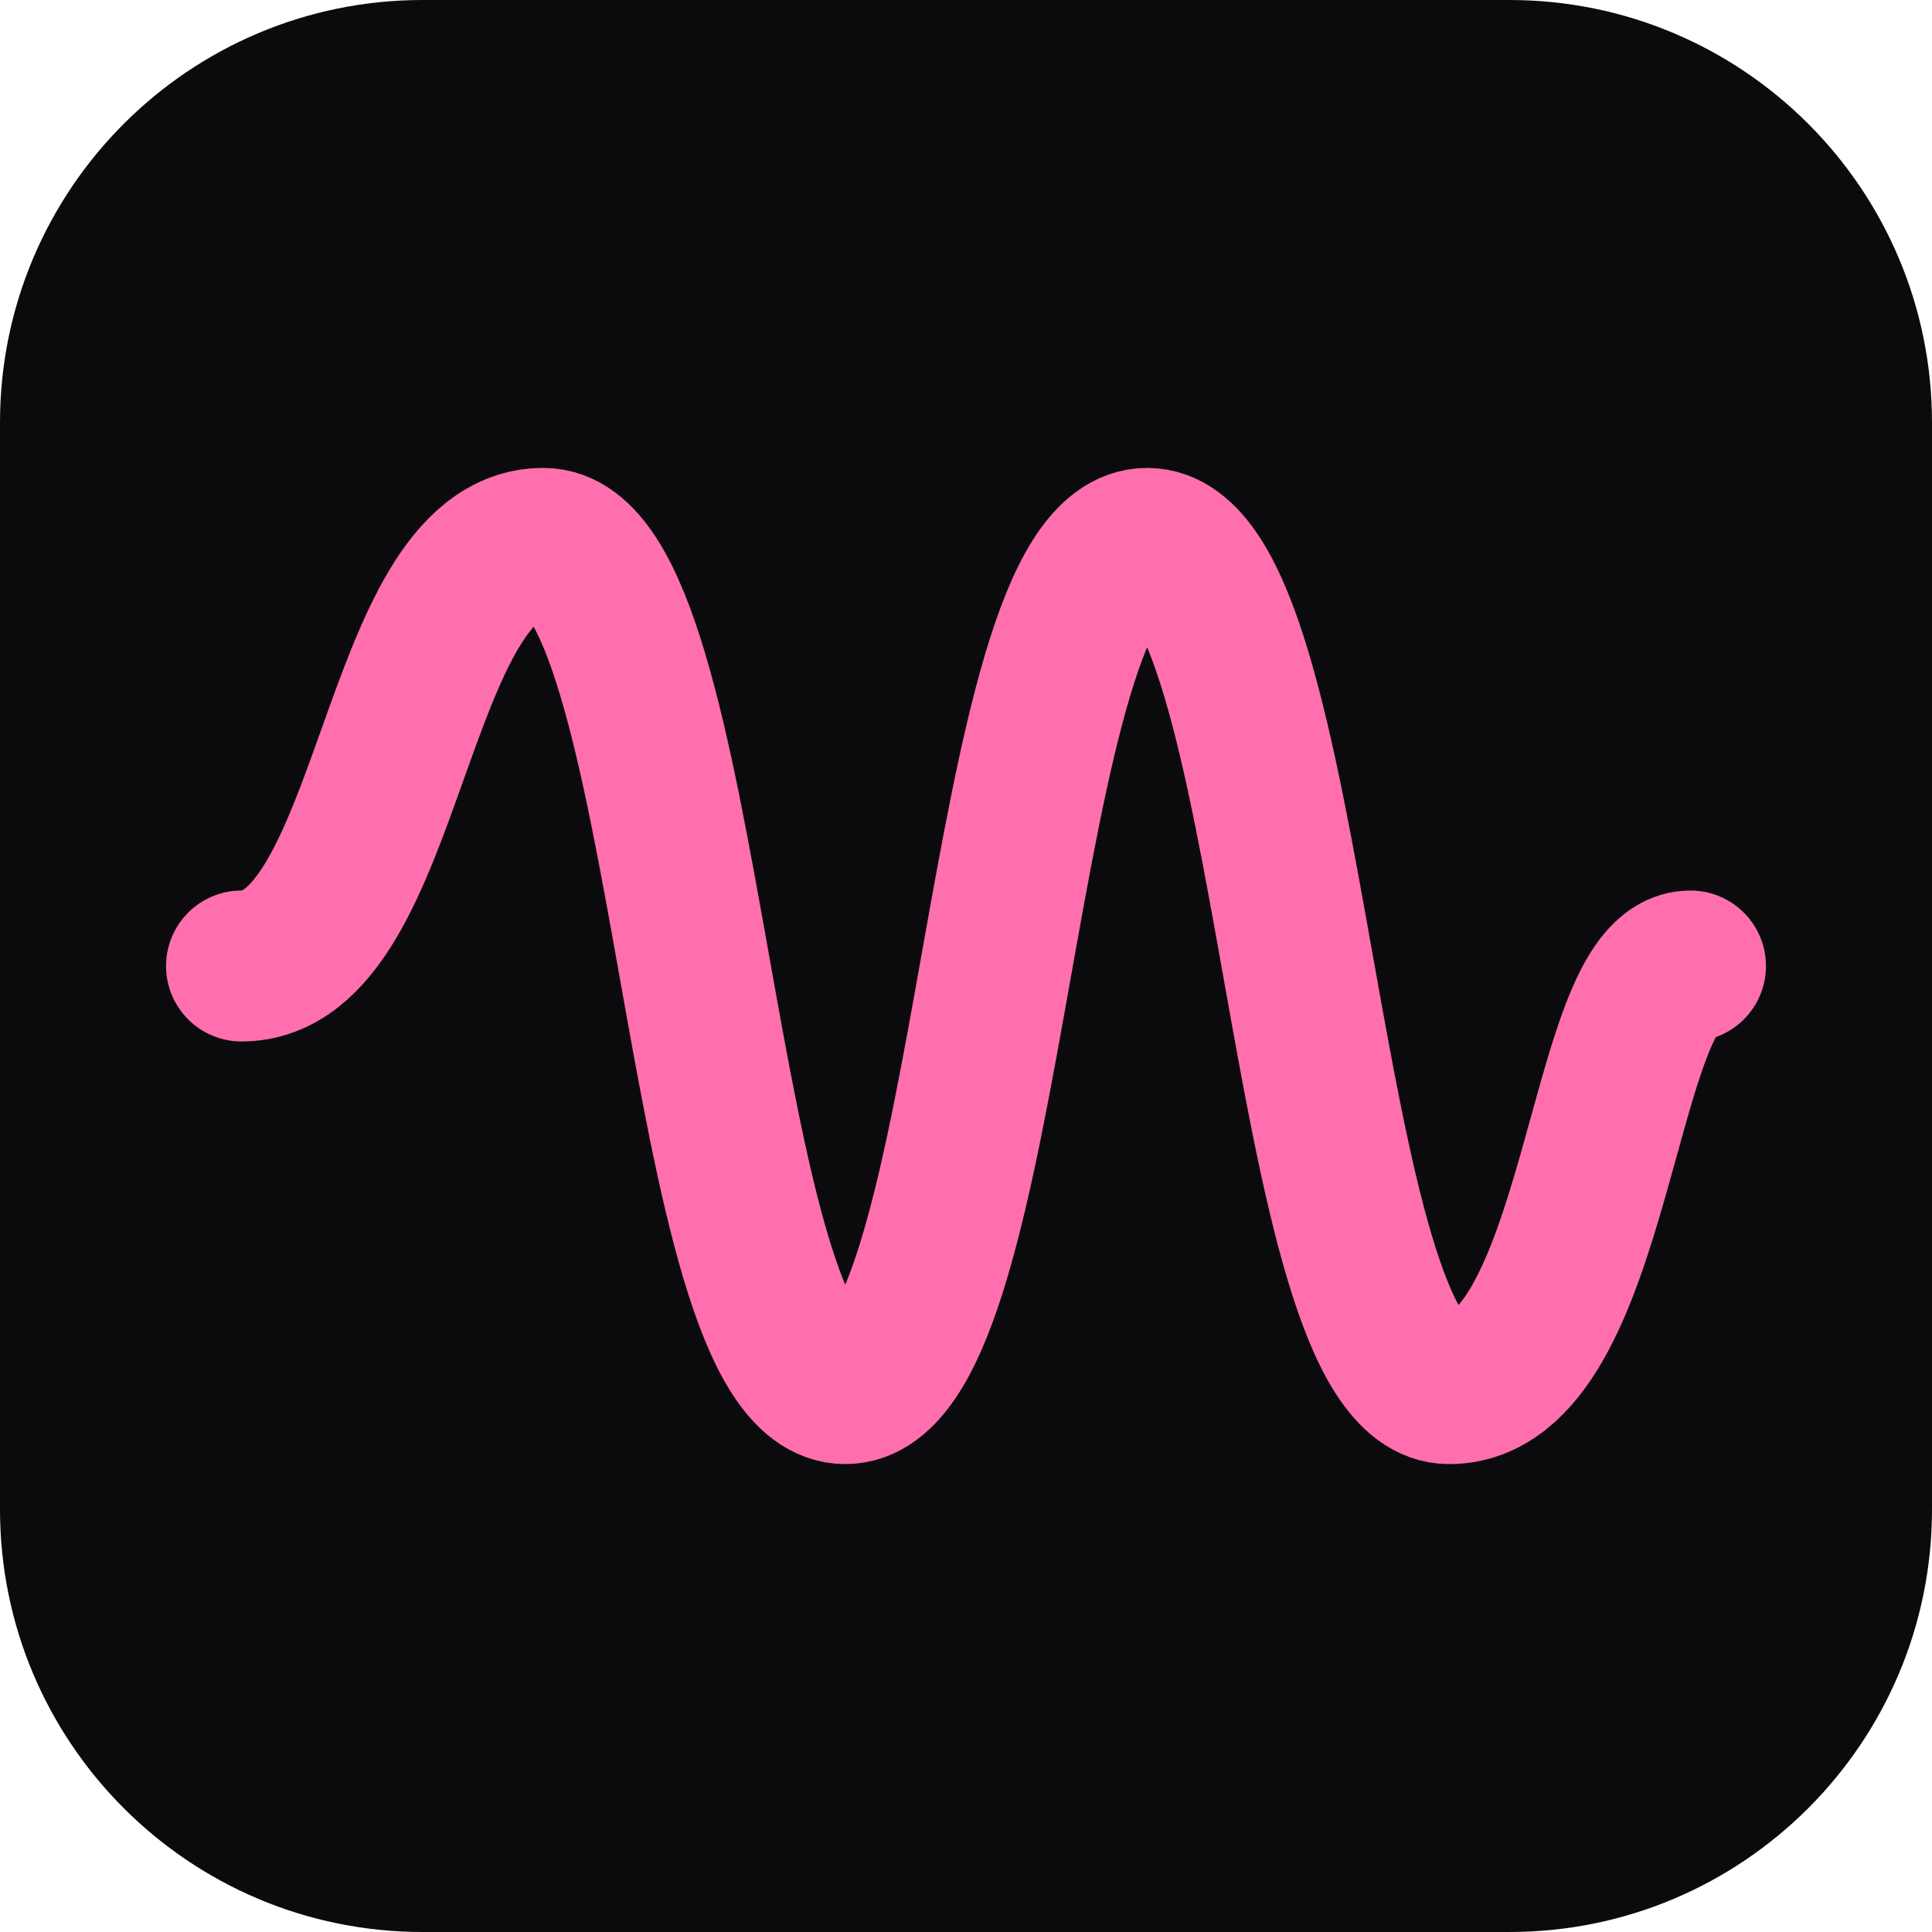
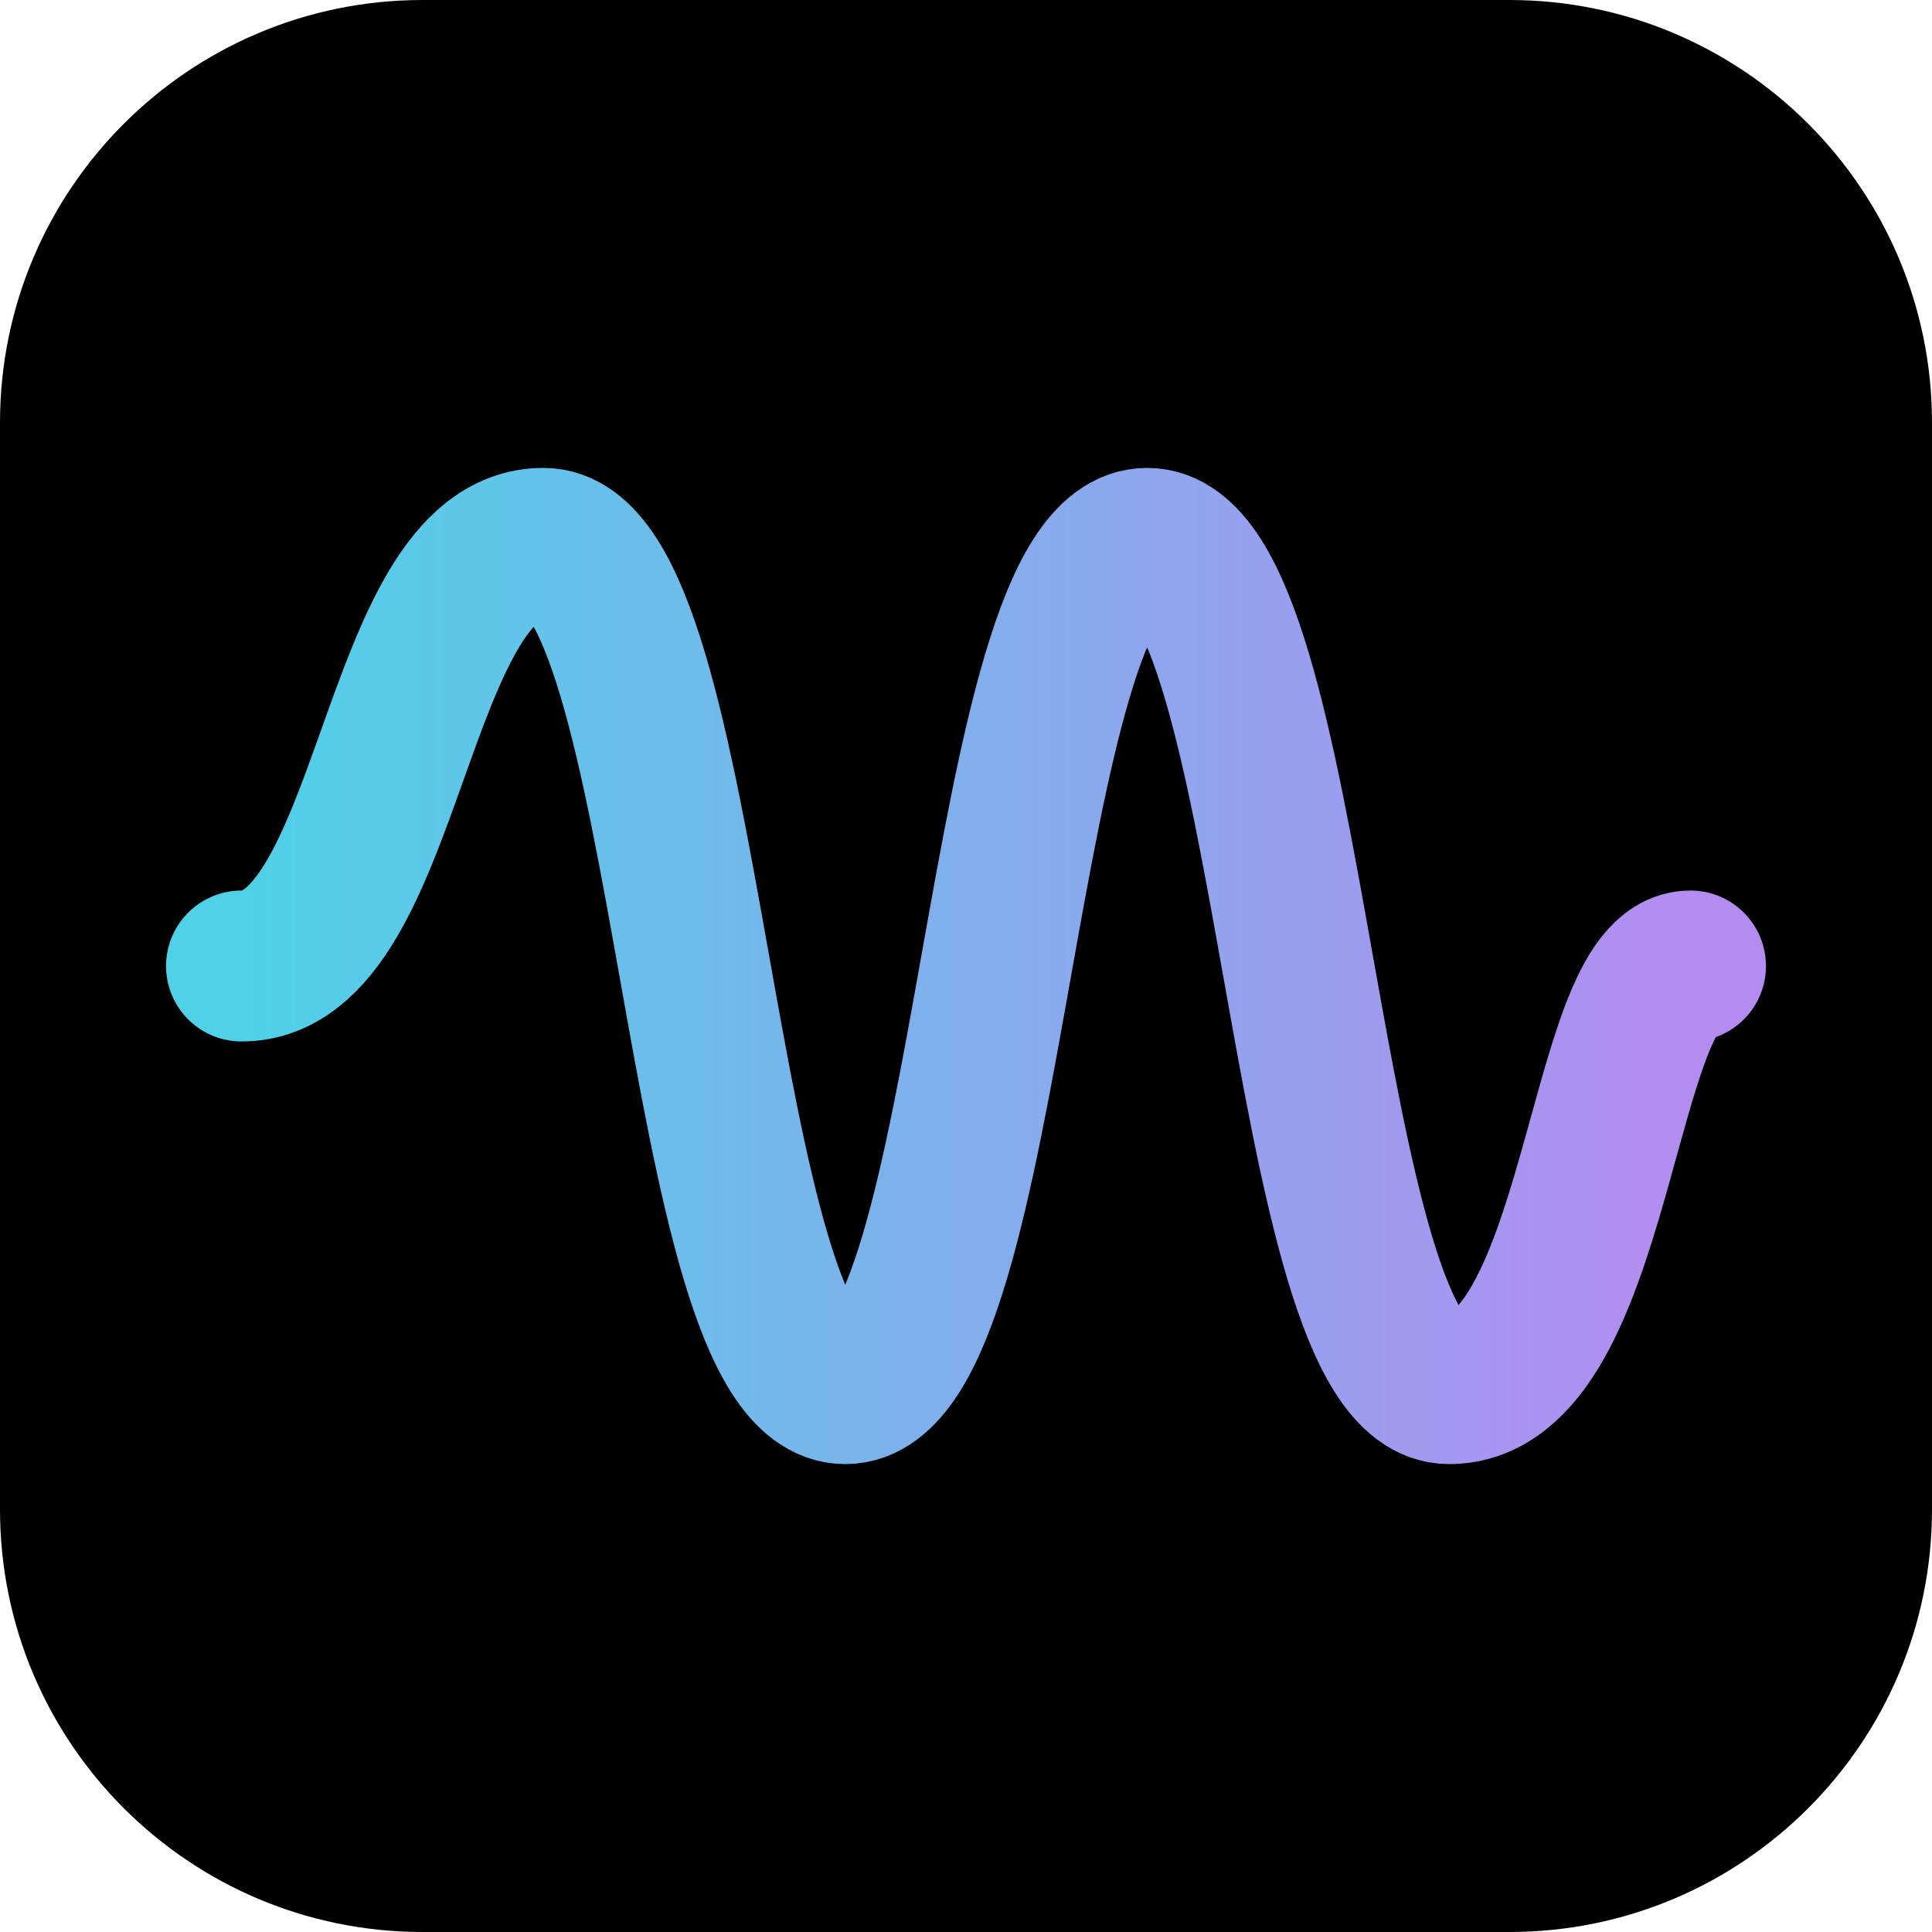
<svg xmlns="http://www.w3.org/2000/svg" viewBox="0 0 64 64">
-   <rect width="64" height="64" rx="14" fill="#0b0b0d" />
-   <path d="M8 32c5 0 5-14 10-14s5 28 10 28 5-28 10-28 5 28 10 28 5-14 8-14" fill="none" stroke="#ff6fae" stroke-width="5" stroke-linecap="round" />
+   <defs>
+     <linearGradient id="g">
+       <stop offset="0" stop-color="#4fd1e8" />
+       <stop offset="1" stop-color="#b48cf0" />
+     </linearGradient>
+   </defs>
+   <rect width="64" height="64" rx="14" fill="#000" />
+   <path d="M8 32c5 0 5-14 10-14s5 28 10 28 5-28 10-28 5 28 10 28 5-14 8-14" fill="none" stroke="url(#g)" stroke-width="5" stroke-linecap="round" />
</svg>
